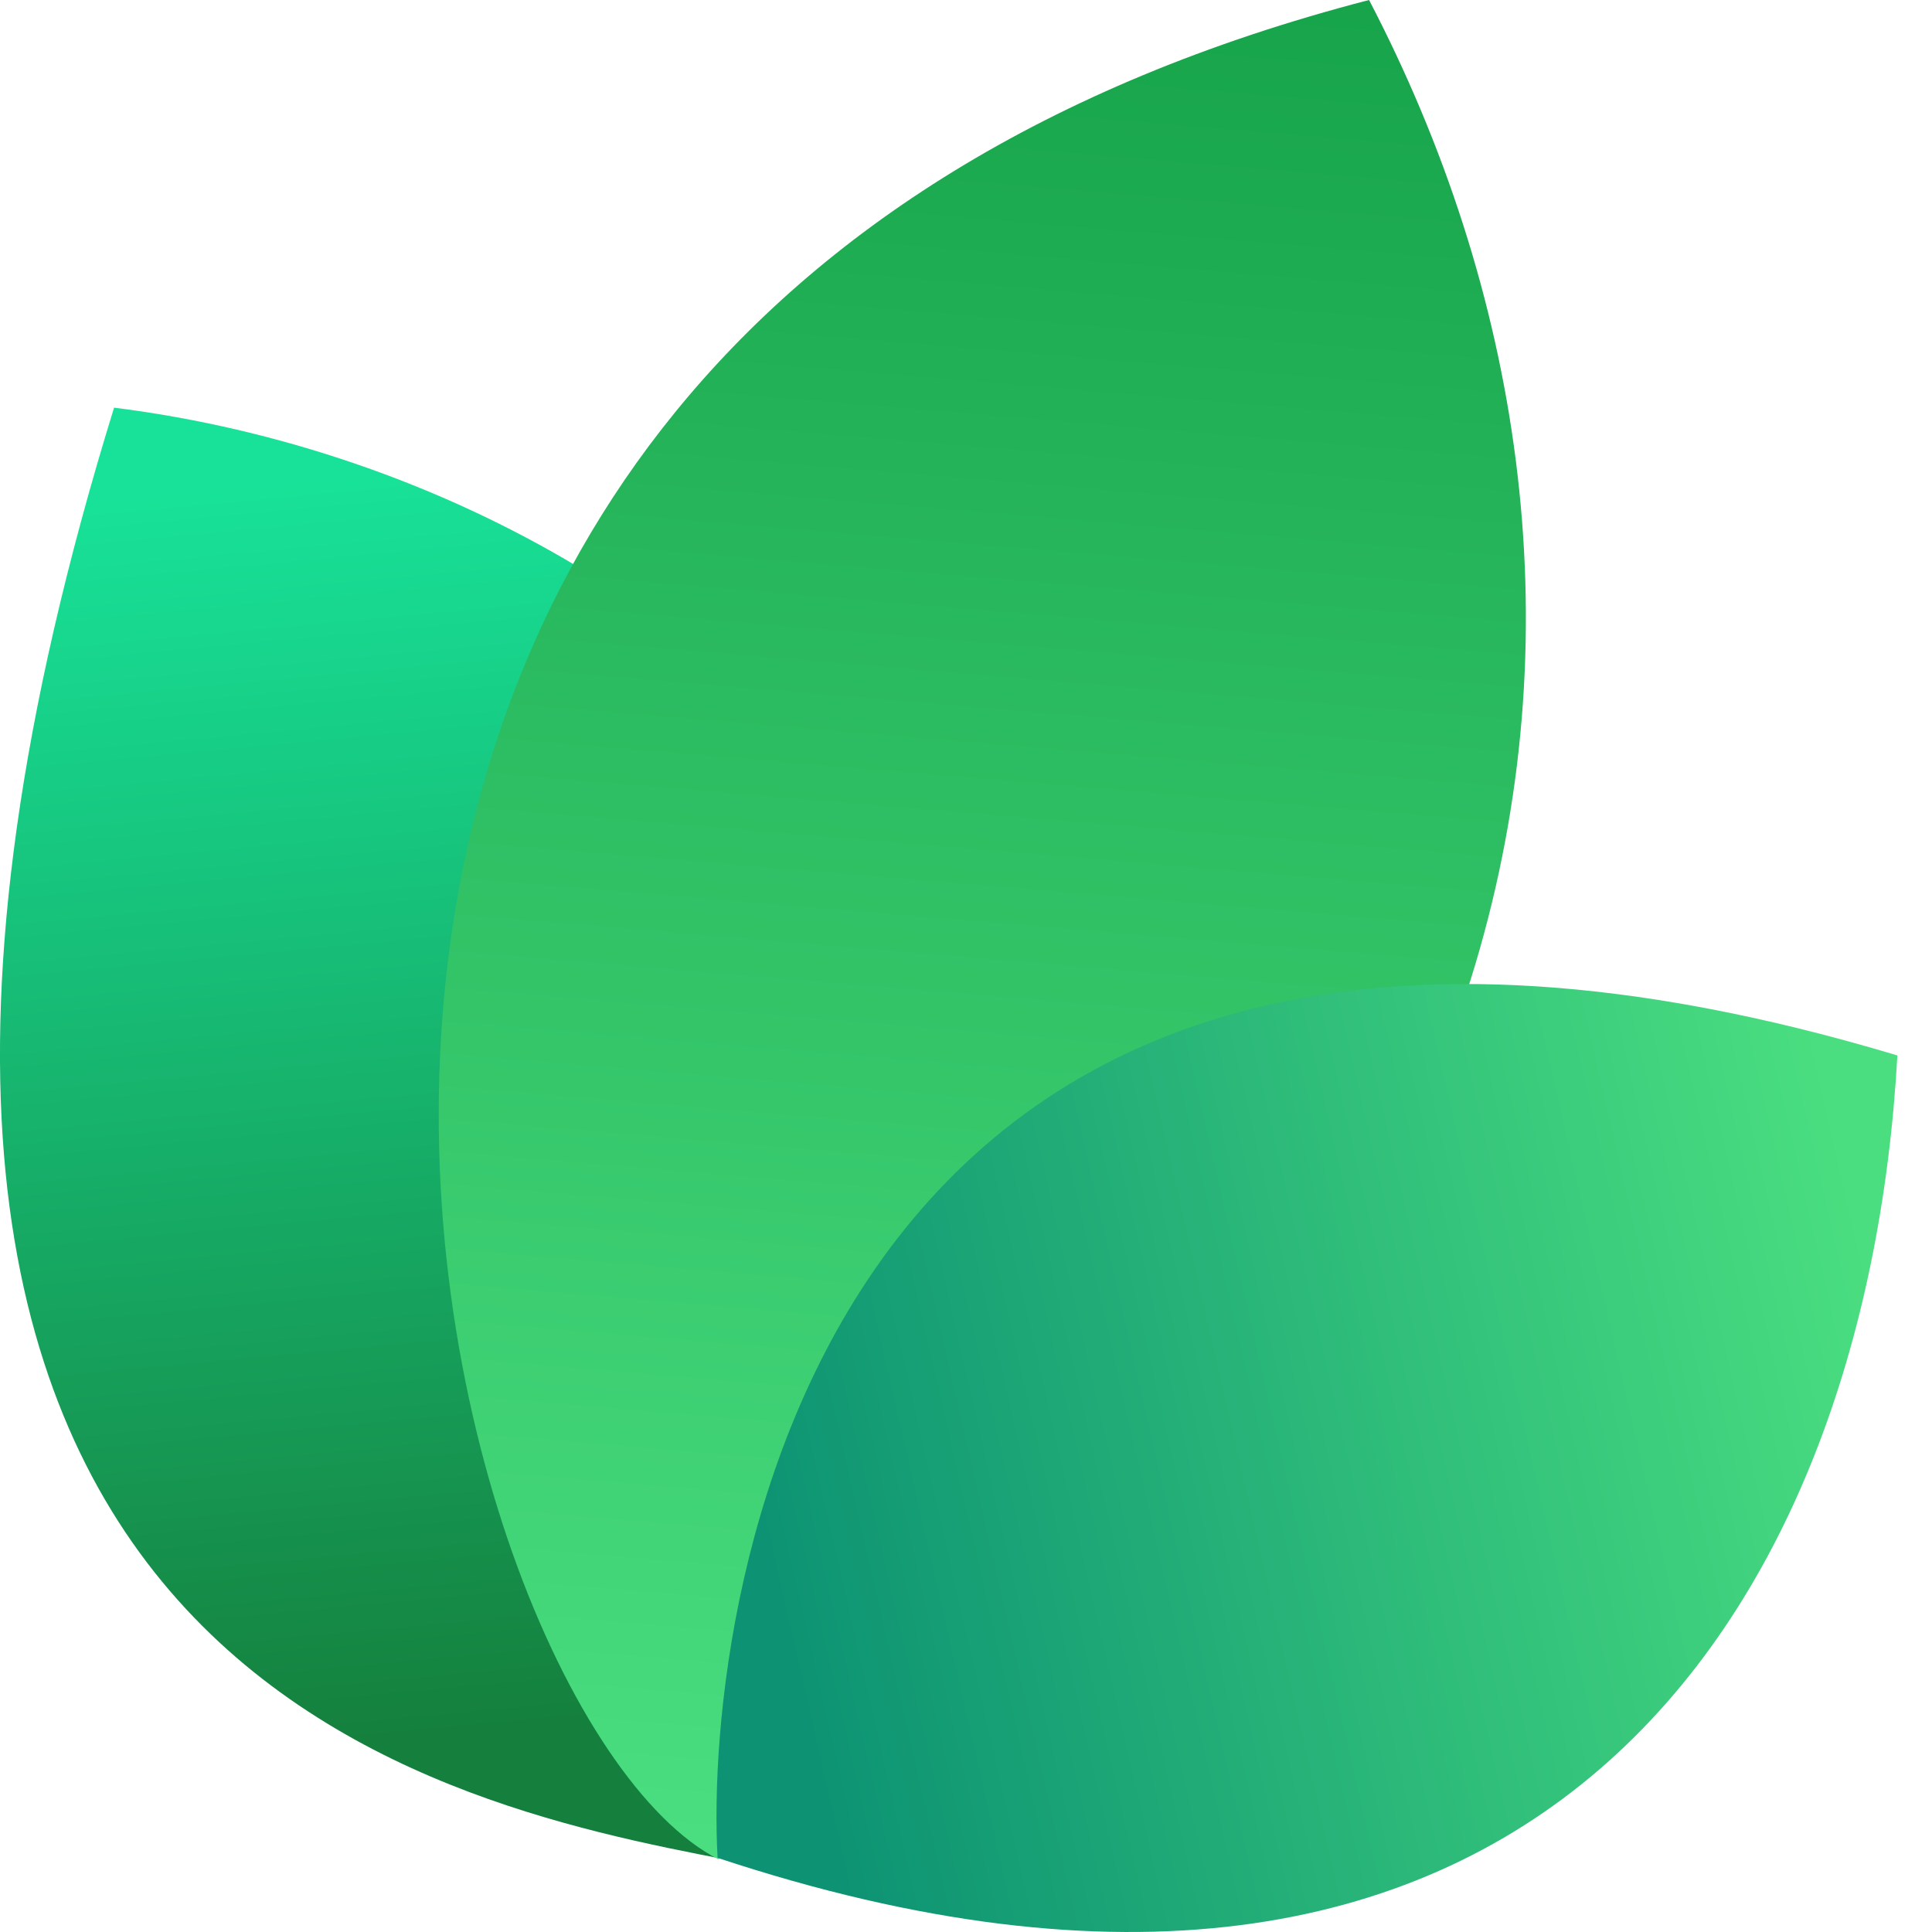
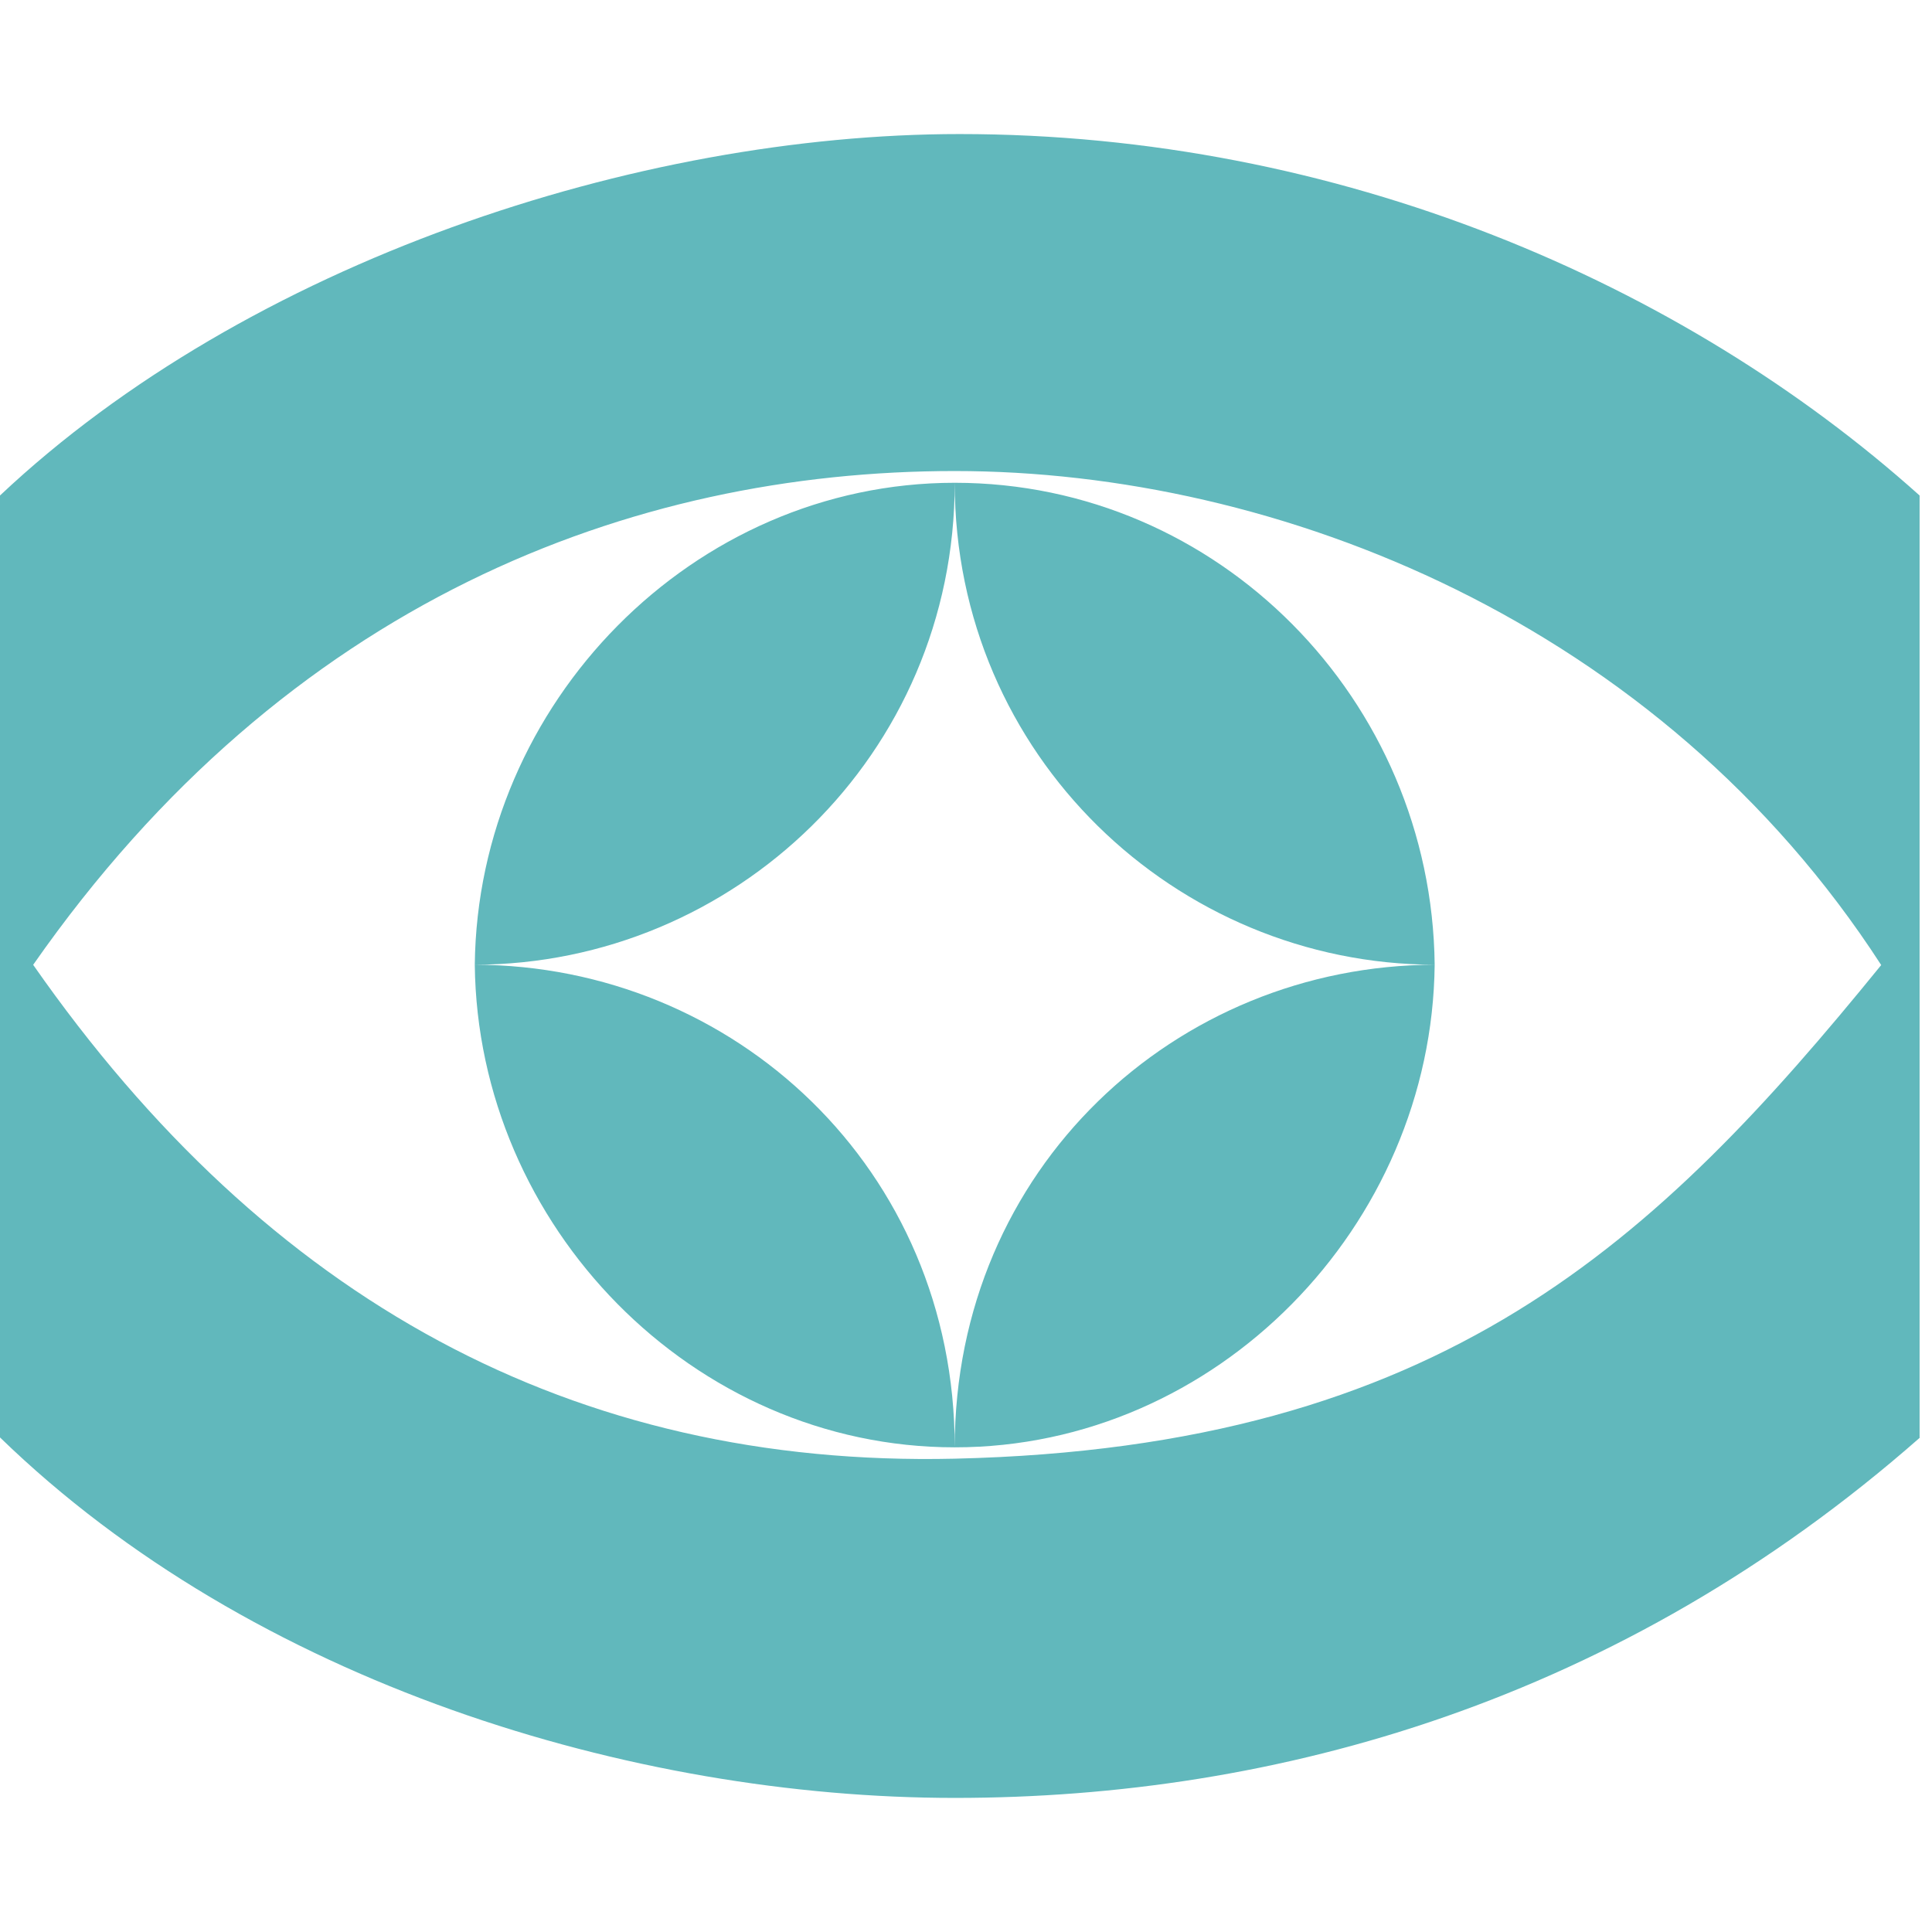
<svg xmlns="http://www.w3.org/2000/svg" width="24" height="24" viewBox="0 0 24 24" fill="none">
-   <path d="M9.061 23.108C5.268 22.377 -3.391 20.627 1.417 5.064C9.634 6.099 16.973 14.064 9.061 23.108Z" fill="url(#paint0_linear_17557_2021)" />
-   <path d="M8.919 23.094C5.276 21.222 0.784 4.209 17.007 0C20.757 7.193 19.621 16.545 8.919 23.094Z" fill="url(#paint1_linear_17557_2021)" />
-   <path d="M8.914 23.079C8.735 19.882 10.159 9.085 23.57 13.111C23.181 20.123 18.984 26.418 8.914 23.079Z" fill="url(#paint2_linear_17557_2021)" />
-   <defs>
-     <linearGradient id="paint0_linear_17557_2021" x1="3.776" y1="5.916" x2="5.232" y2="21.559" gradientUnits="userSpaceOnUse">
-       <stop stop-color="#18E299" />
-       <stop offset="1" stop-color="#15803D" />
-     </linearGradient>
-     <linearGradient id="paint1_linear_17557_2021" x1="12.171" y1="-0.718" x2="10.19" y2="22.983" gradientUnits="userSpaceOnUse">
-       <stop stop-color="#16A34A" />
-       <stop offset="1" stop-color="#4ADE80" />
-     </linearGradient>
-     <linearGradient id="paint2_linear_17557_2021" x1="23.133" y1="15.353" x2="9.338" y2="18.52" gradientUnits="userSpaceOnUse">
-       <stop stop-color="#4ADE80" />
-       <stop offset="1" stop-color="#0D9373" />
-     </linearGradient>
-   </defs>
+   <g transform="translate(0 1.6653)">
+     <path d="M23.849 16.194C20.123 19.469 15.858 20.669 11.86 20.669C7.862 20.669 3.143 19.242 0 16.191V4.49C3.078 1.59 7.921 0 11.922 0C16.634 0 20.901 1.85 23.846 4.49V16.194H23.849ZM23.369 10.323C20.614 6.064 15.873 4.186 11.86 4.186C7.847 4.186 3.565 5.804 0.412 10.32C3.323 14.492 7.128 16.564 11.86 16.455C17.921 16.314 20.576 13.758 23.369 10.323ZM11.86 4.332C8.606 4.332 5.933 7.072 5.898 10.319C9.11 10.312 11.86 7.723 11.86 4.332C11.86 7.723 14.61 10.312 17.822 10.319C17.786 7.028 15.135 4.332 11.86 4.332ZM11.86 16.314C11.86 12.849 9.11 10.325 5.898 10.319C5.933 13.565 8.606 16.314 11.86 16.314C15.114 16.314 17.787 13.565 17.822 10.319C14.61 10.325 11.86 12.849 11.86 16.314Z" fill="#61B8BC" />
+   </g>
</svg>
